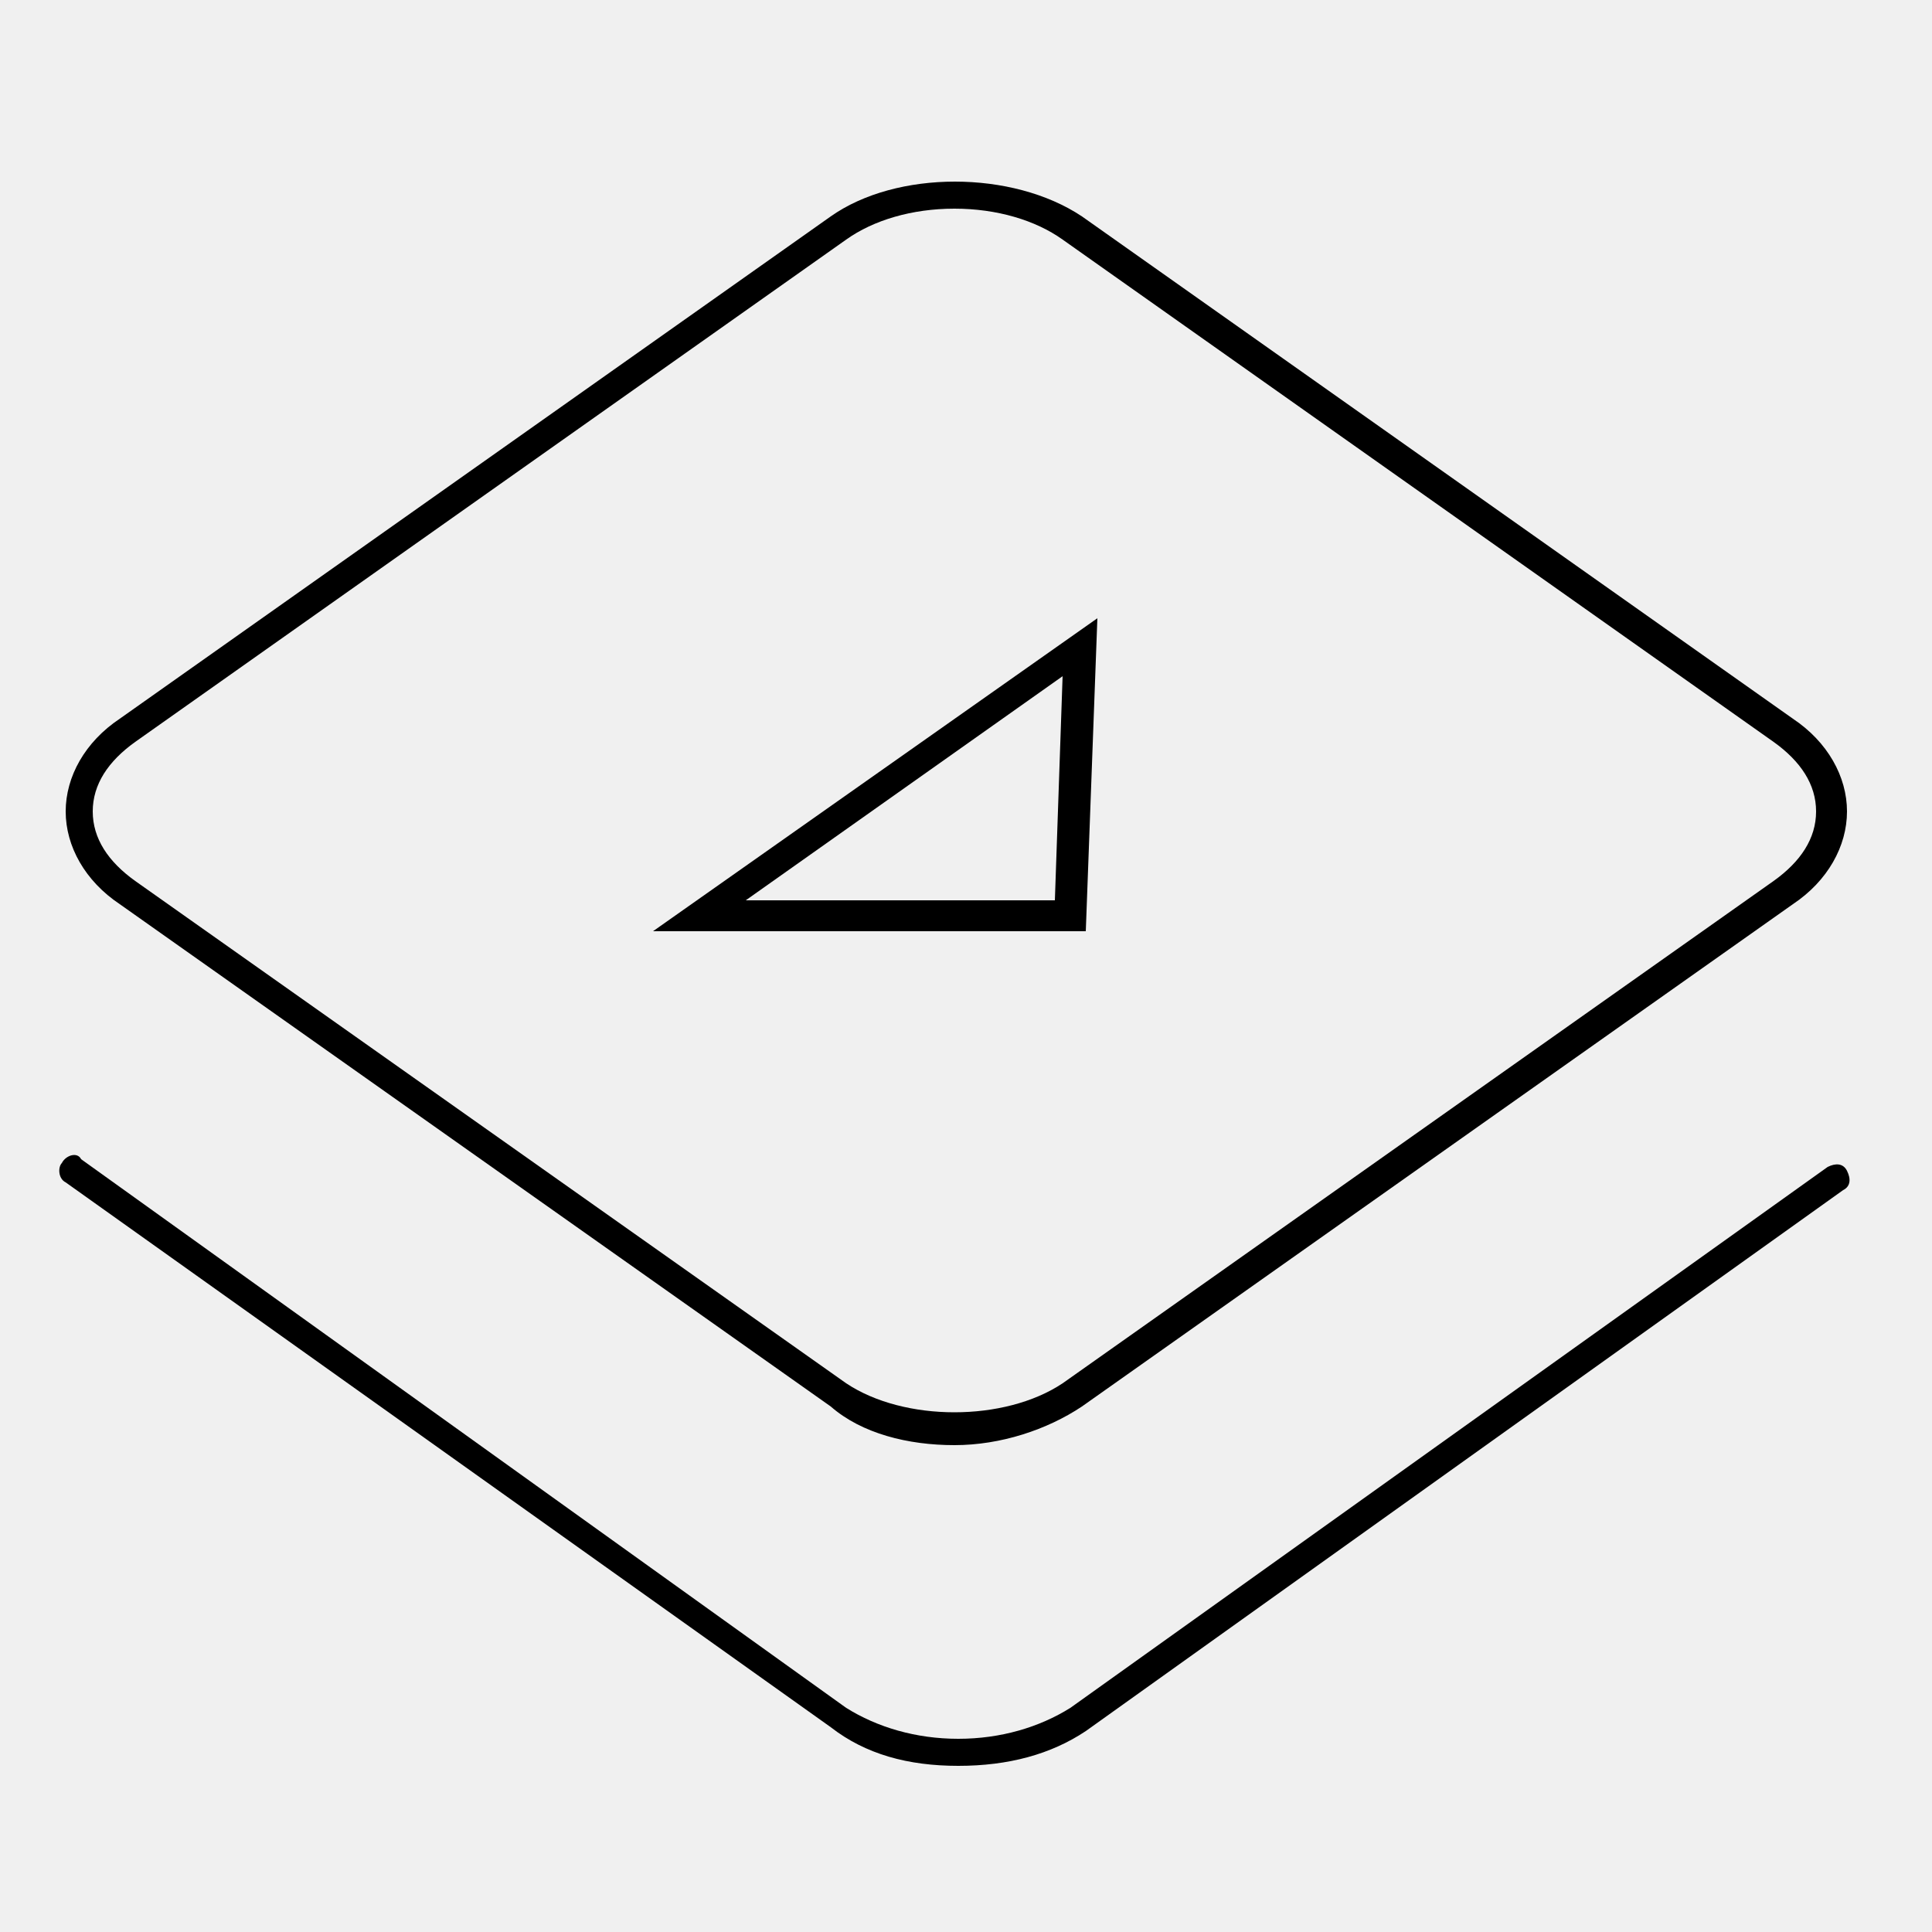
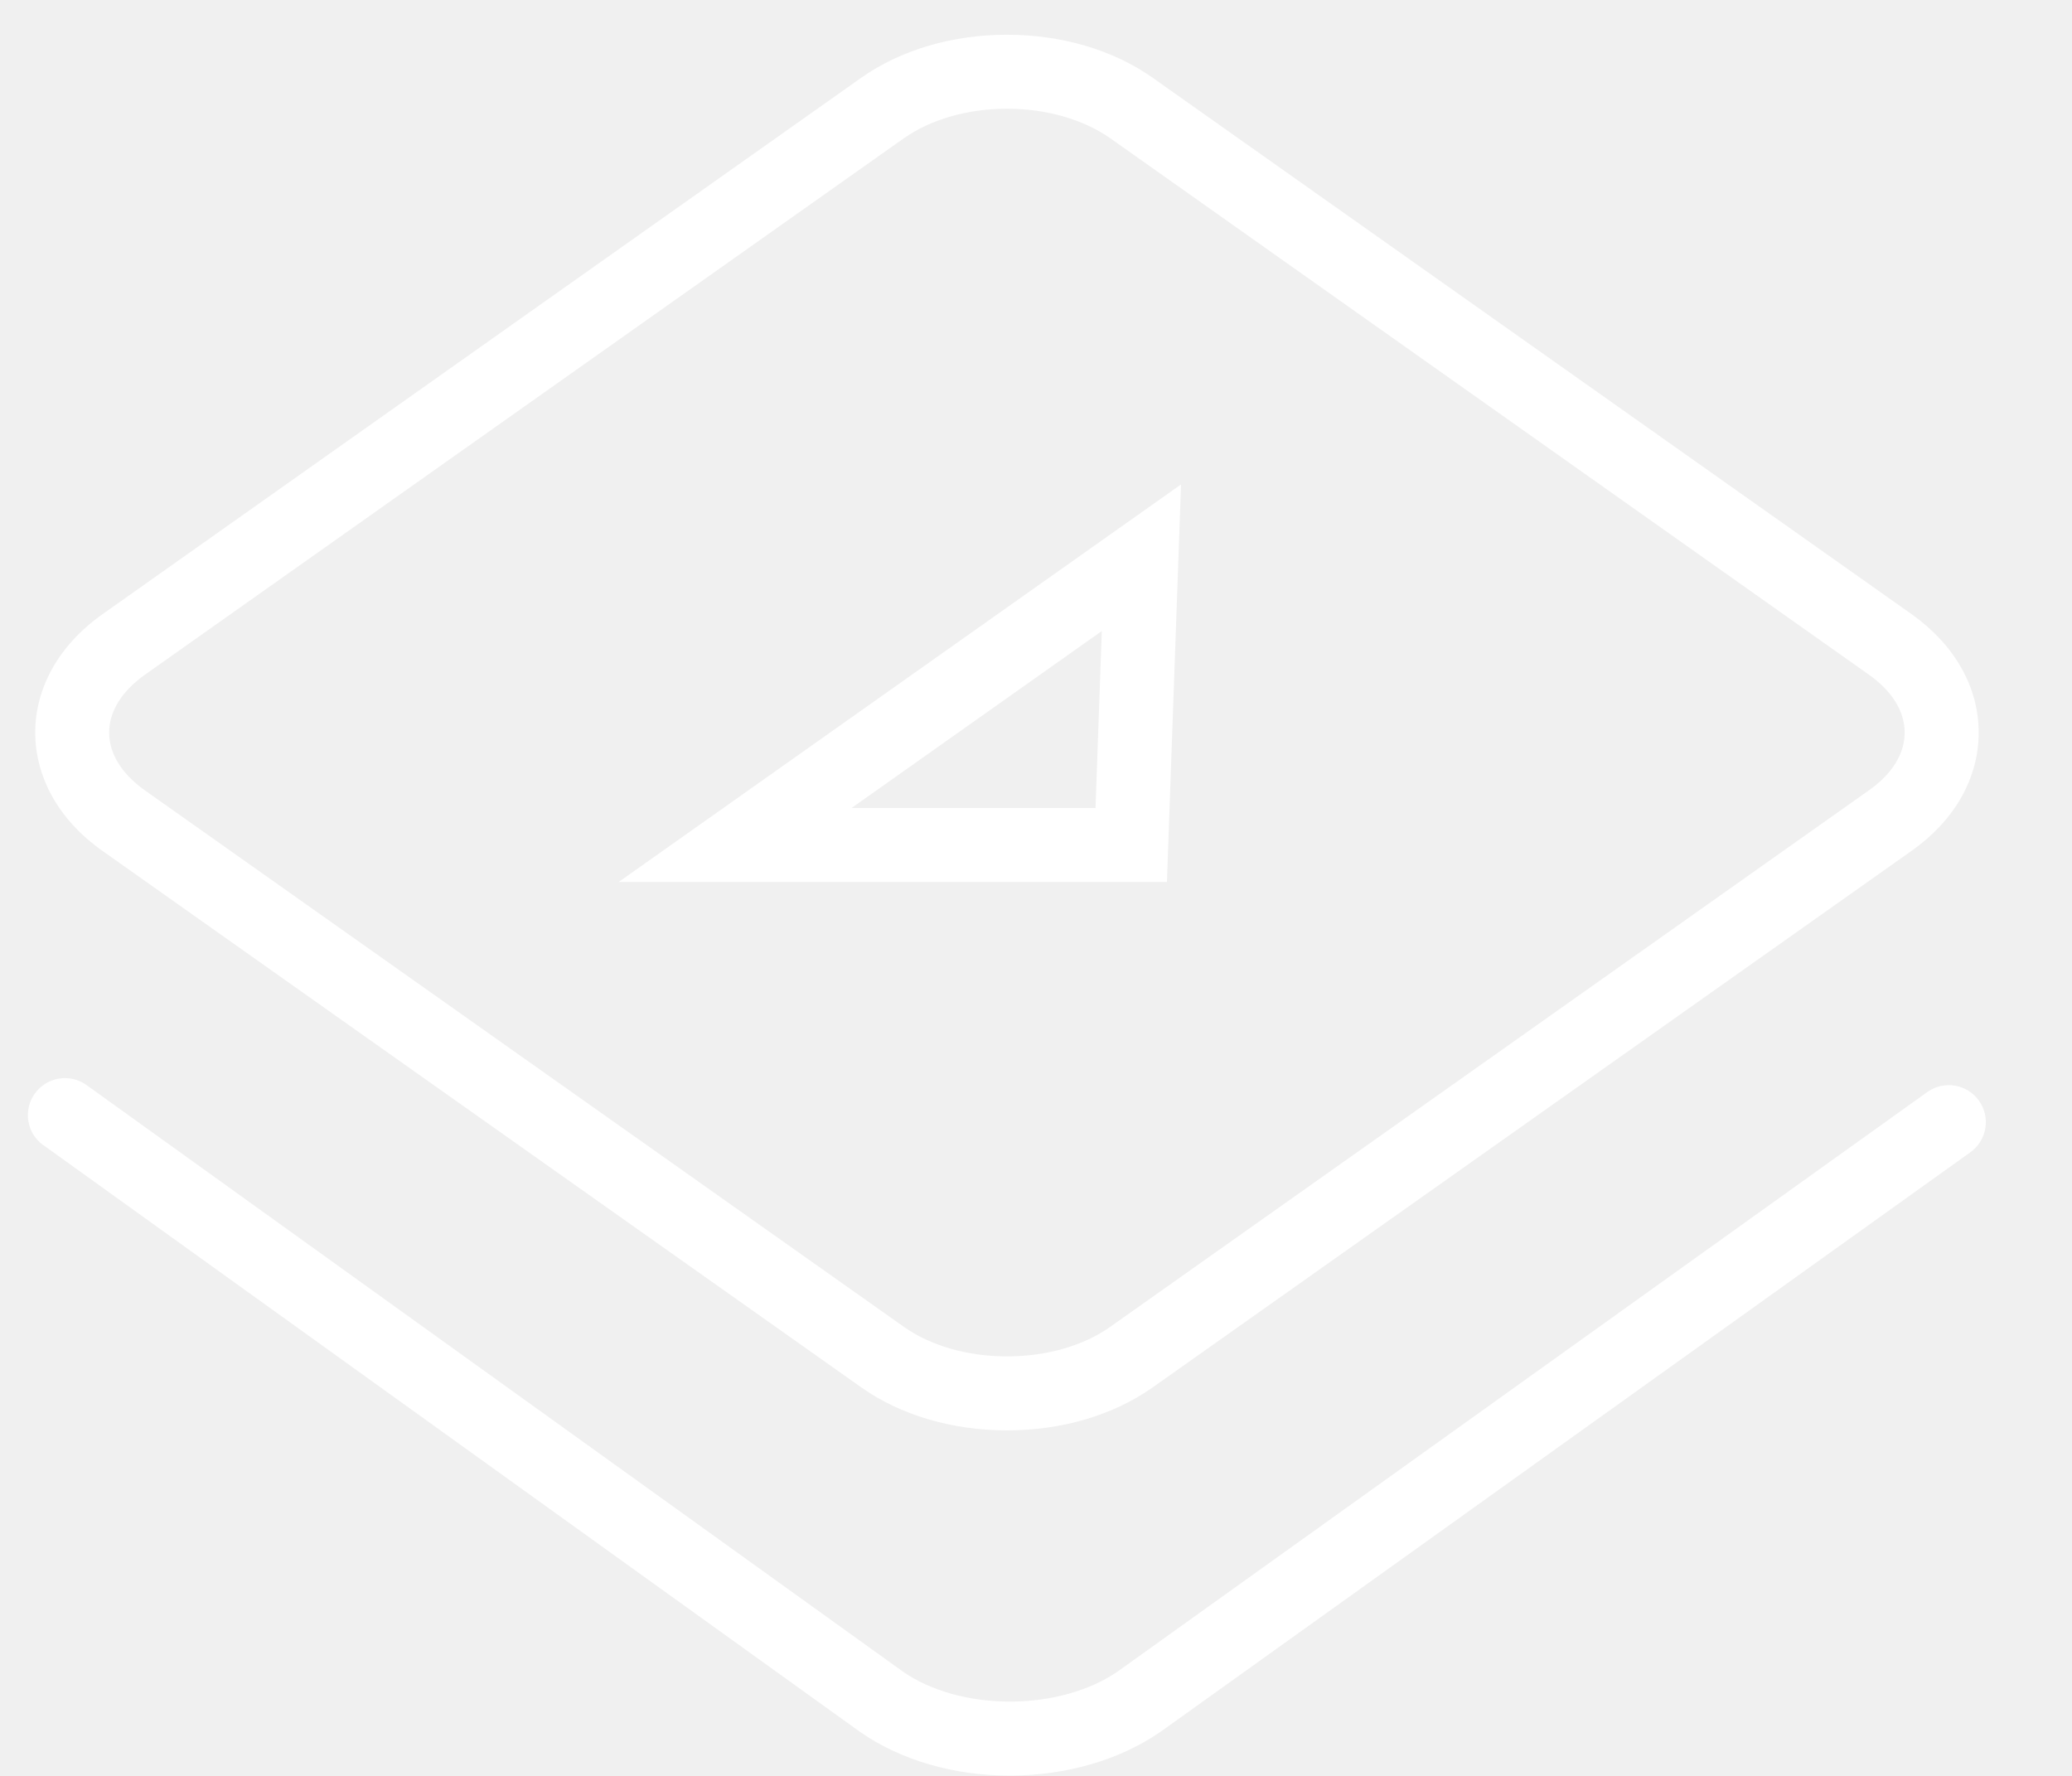
- <svg xmlns="http://www.w3.org/2000/svg" version="1.1" id="Layer_1" x="0px" y="0px" viewBox="0 0 50 50" style="enable-background:new 0 0 50 50;" xml:space="preserve">
-   <g>
-     <path d="M24.7,37.4c-1.2,0-2.4-0.3-3.2-1l-18.4-13c-0.9-0.6-1.4-1.5-1.4-2.4c0-0.9,0.5-1.8,1.4-2.4l18.4-13c1.7-1.2,4.7-1.2,6.5,0   l18.4,13c0.9,0.6,1.4,1.5,1.4,2.4c0,0.9-0.5,1.8-1.4,2.4l-18.4,13C27.1,37,25.9,37.4,24.7,37.4z M24.7,5.4c-1.1,0-2.1,0.3-2.8,0.8   l-18.4,13c-0.7,0.5-1.1,1.1-1.1,1.8c0,0.7,0.4,1.3,1.1,1.8l18.4,13c1.5,1,4.1,1,5.6,0l18.4-13c0.7-0.5,1.1-1.1,1.1-1.8   c0-0.7-0.4-1.3-1.1-1.8l-18.4-13C26.8,5.7,25.8,5.4,24.7,5.4z" />
-     <path d="M28.1,24.1H16.9L28.4,16L28.1,24.1z M19.3,23.3h8l0.2-5.8L19.3,23.3z" />
-     <path d="M24.8,45.7c-1.3,0-2.4-0.3-3.3-1L1.7,30.6c-0.2-0.1-0.2-0.4-0.1-0.5C1.7,29.9,2,29.8,2.1,30l19.8,14.2   c0.8,0.5,1.8,0.8,2.9,0.8c0,0,0,0,0,0c1.1,0,2.1-0.3,2.9-0.8l19.6-14c0.2-0.1,0.4-0.1,0.5,0.1c0.1,0.2,0.1,0.4-0.1,0.5l-19.6,14   C27.2,45.4,26.1,45.7,24.8,45.7C24.8,45.7,24.8,45.7,24.8,45.7z" />
+ <svg xmlns="http://www.w3.org/2000/svg" width="21" height="18" viewBox="0 0 21 18">
+   <g fill-rule="nonzero" fill="#FFF">
+     <path d="M10.205 13.748c-.404 0-.777-.11-1.045-.3L1.47 8.012c-.485-.343-.485-.83 0-1.174L9.16 1.402c.27-.19.643-.3 1.046-.3.404 0 .776.11 1.048.3l7.687 5.436c.242.171.363.378.363.587 0 .21-.121.416-.363.586l-7.688 5.437c-.27.191-.642.3-1.047.3v.75c.554 0 1.078-.153 1.48-.438l7.688-5.436c.43-.303.68-.73.68-1.199 0-.468-.25-.895-.68-1.2L11.685.79c-.403-.285-.927-.438-1.48-.438-.552 0-1.077.154-1.479.438L1.038 6.226c-.908.642-.908 1.757 0 2.398l7.688 5.436c.4.284.926.438 1.48.438v-.75z" />
+     <path d="M8.63 8.19h2.473l.064-1.794L8.63 8.19zm3.197.75H6.27l5.7-4.03-.143 4.03zM.44 11.607l8.278 5.948c.42.292.964.444 1.525.442.561-.002 1.105-.156 1.522-.446l8.205-5.872a.375.375 0 0 0-.437-.61l-8.201 5.87c-.28.195-.676.307-1.09.308-.416.001-.81-.108-1.091-.304L.877 10.998a.375.375 0 0 0-.438.61z" />
  </g>
</svg>
